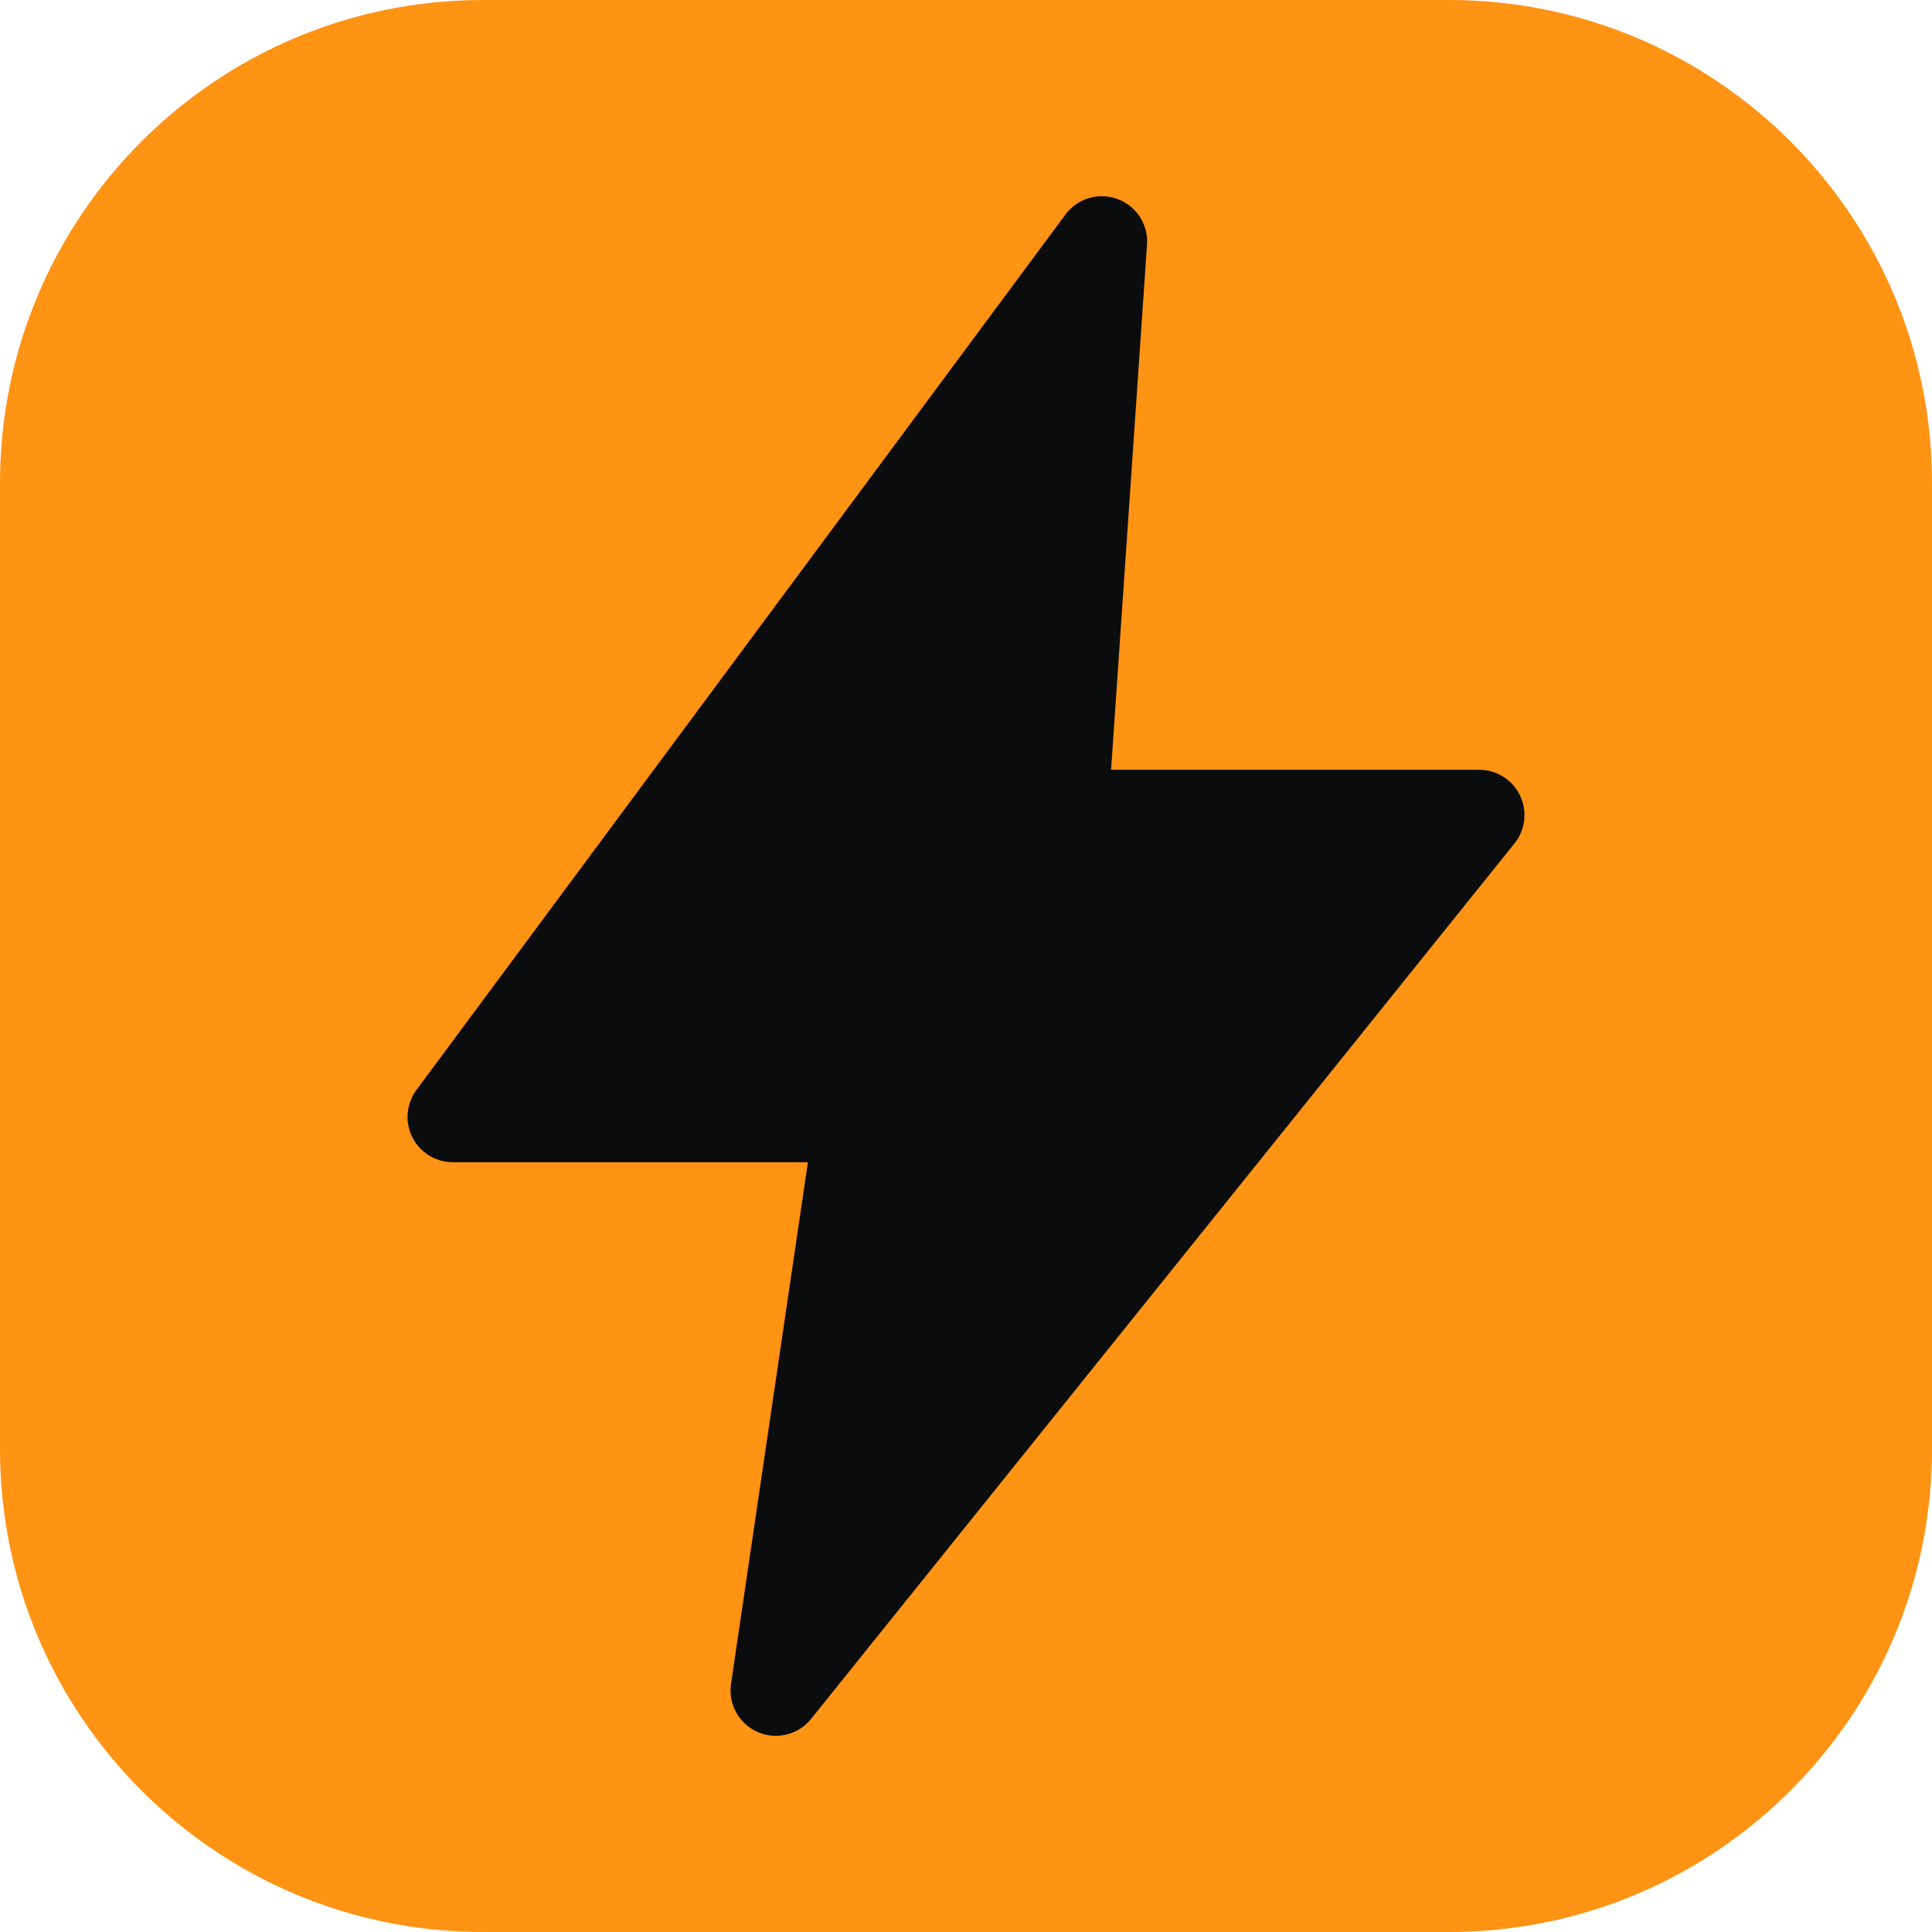
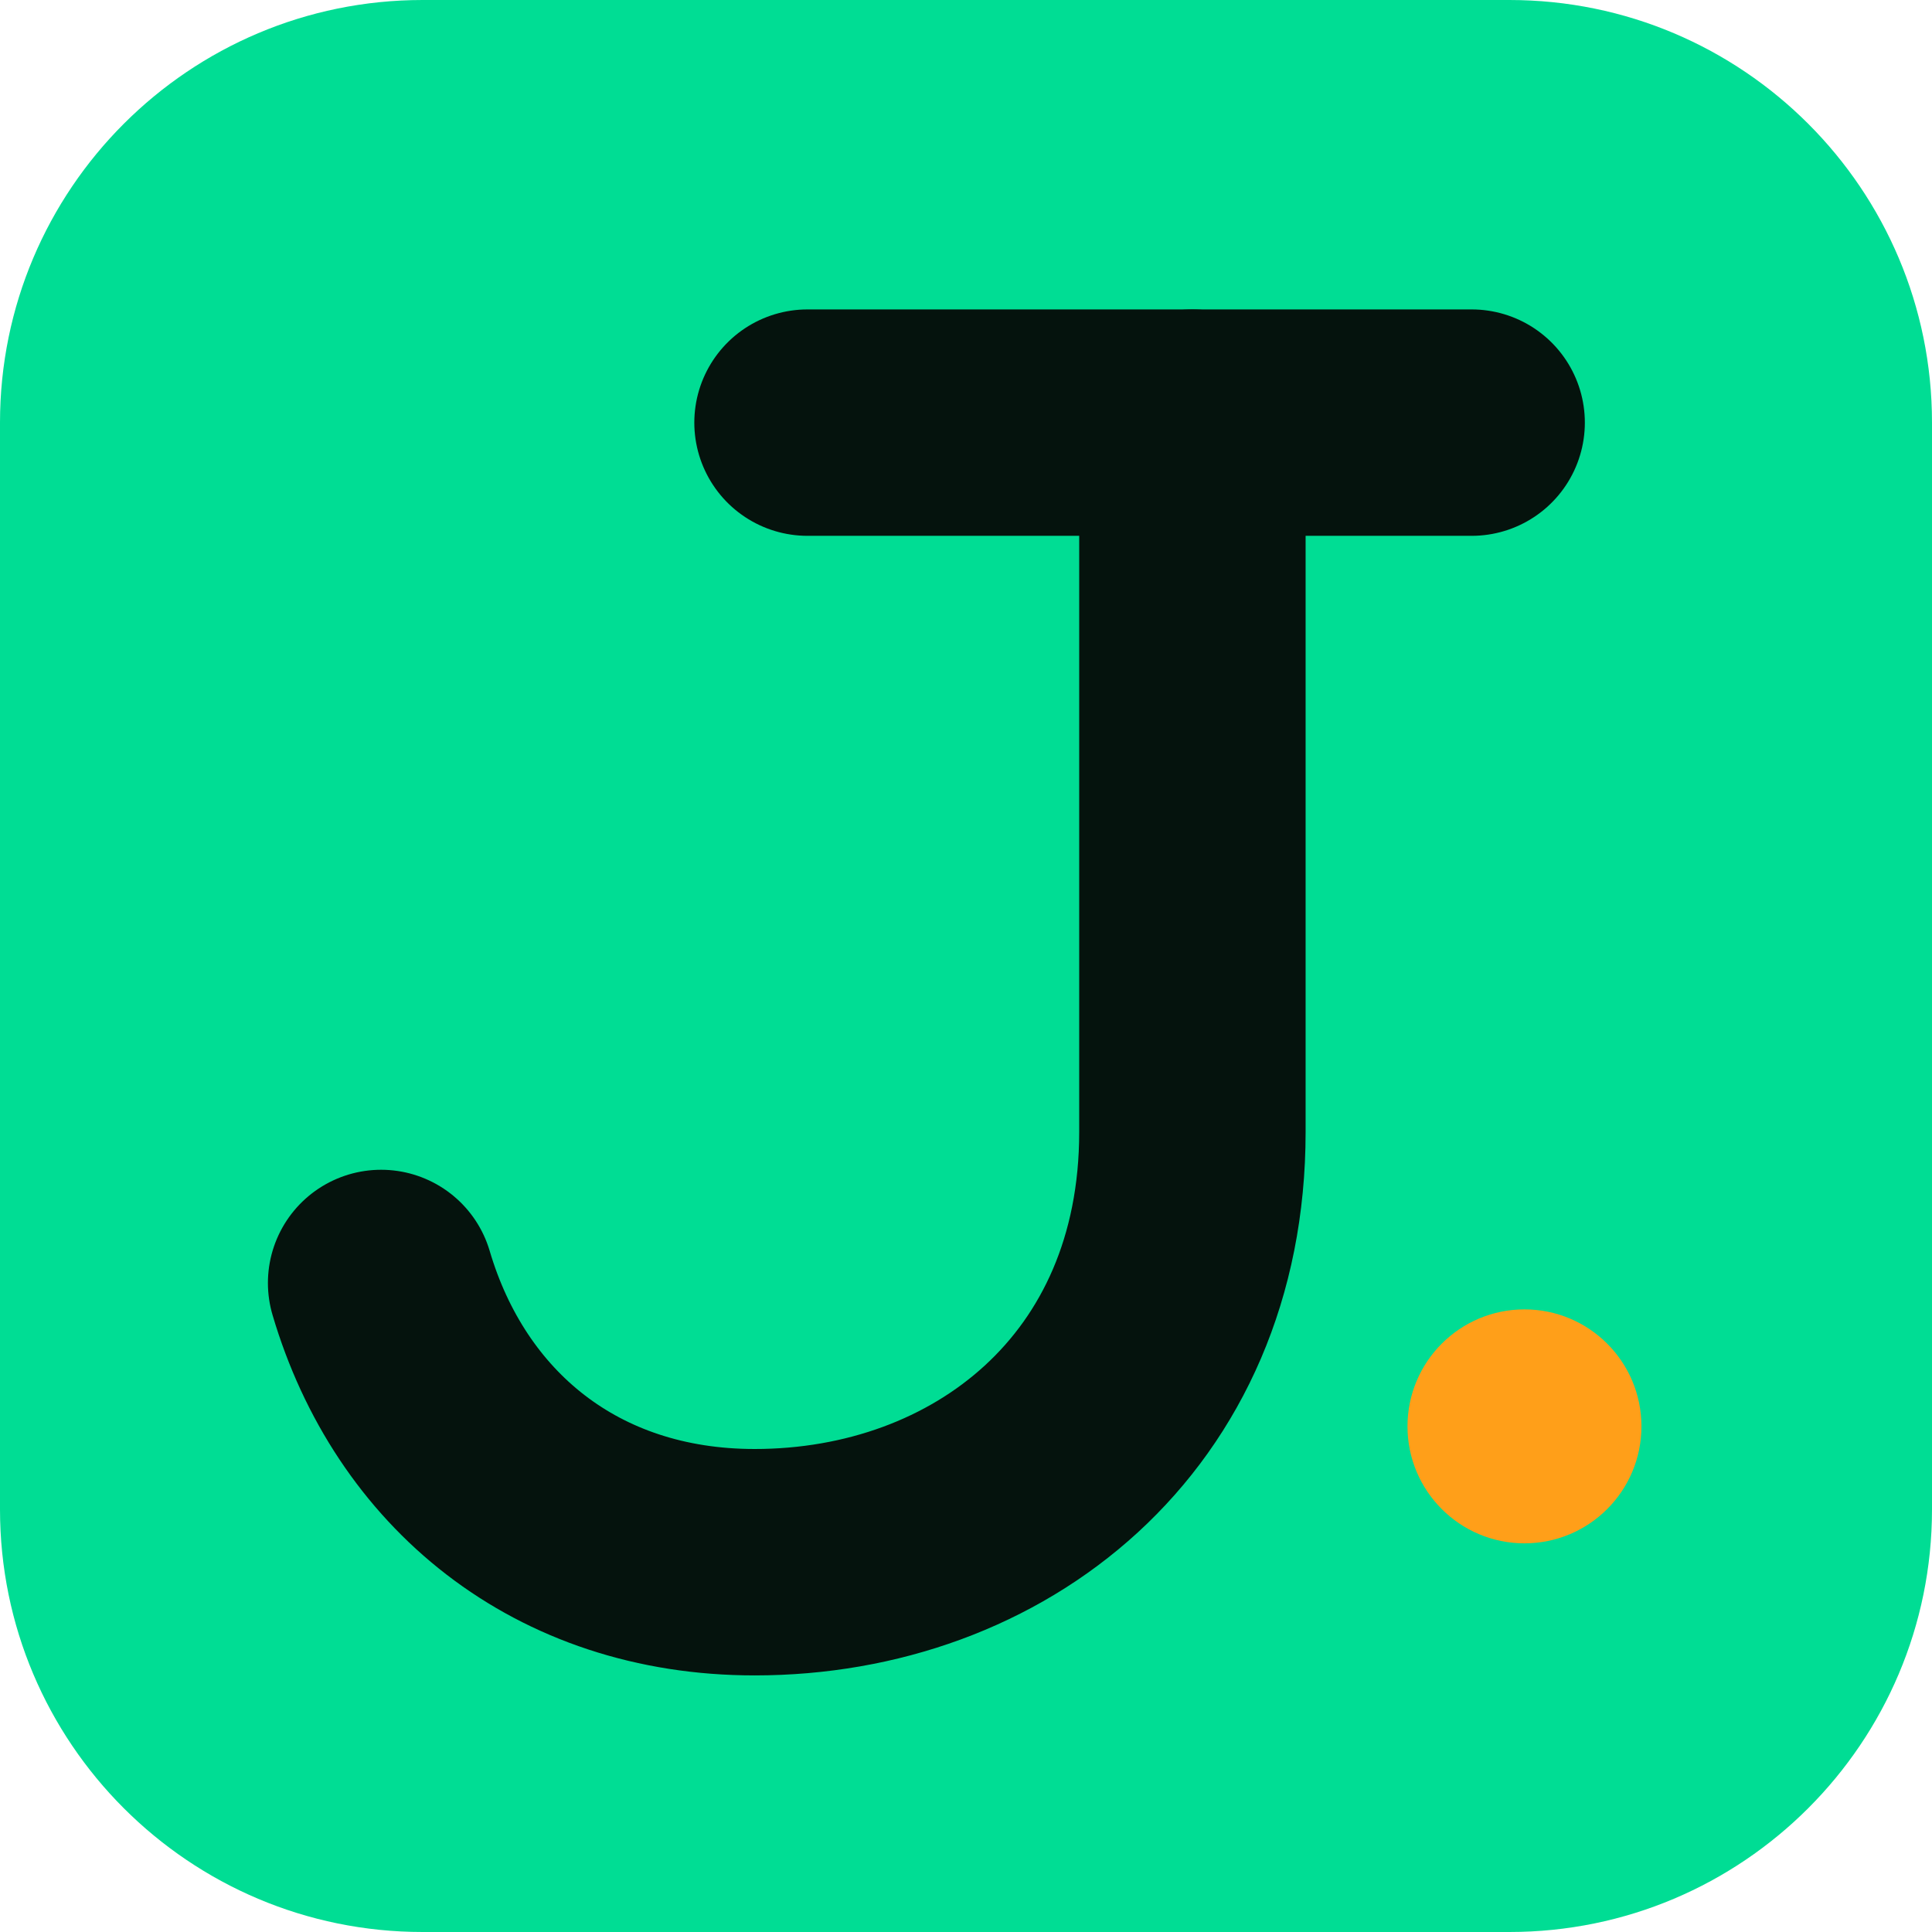
- <svg xmlns="http://www.w3.org/2000/svg" viewBox="0 0 64 64">
-   <rect width="64" height="64" rx="16" fill="#ff9314" />
-   <path d="M36.5 8L15 37h13.5l-2.8 19L49 27H35.2z" fill="#0b0c0e" stroke="#0b0c0e" stroke-width="3" stroke-linejoin="round" />
+ <svg xmlns="http://www.w3.org/2000/svg" viewBox="0 0 512 512">
+   <rect width="512" height="512" rx="112" fill="#00dd94" />
+   <g fill="none" stroke="#05130d" stroke-width="60" stroke-linecap="round" stroke-linejoin="round">
+     <path d="M214 112 L390 112" />
+     <path d="M316 112 L316 300 C316 372 262 414 200 414 C150 414 114 384 101 340" />
+   </g>
+   <circle cx="404" cy="378" r="31" fill="#ff9f19" />
</svg>
